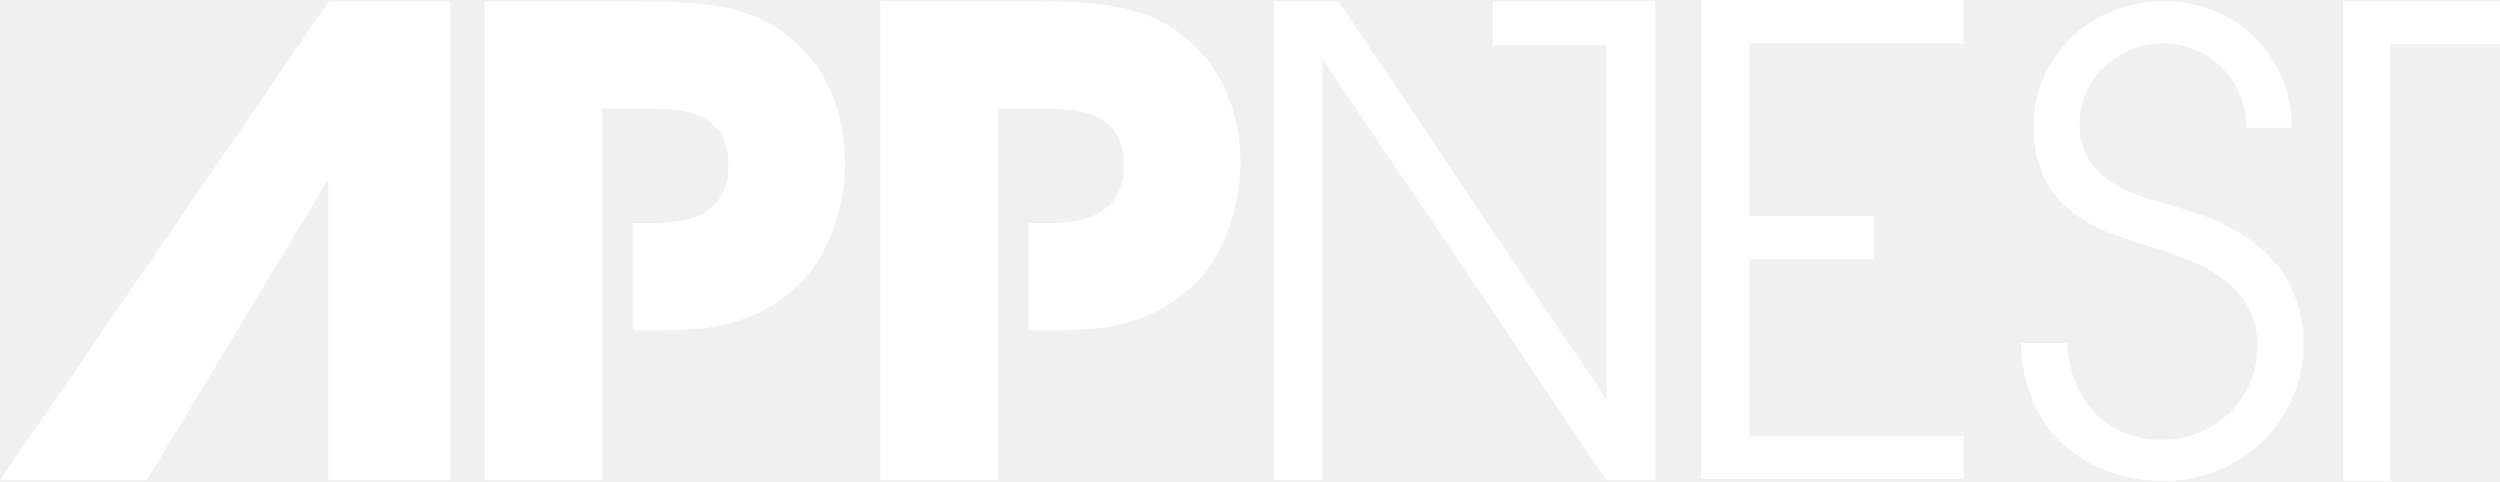
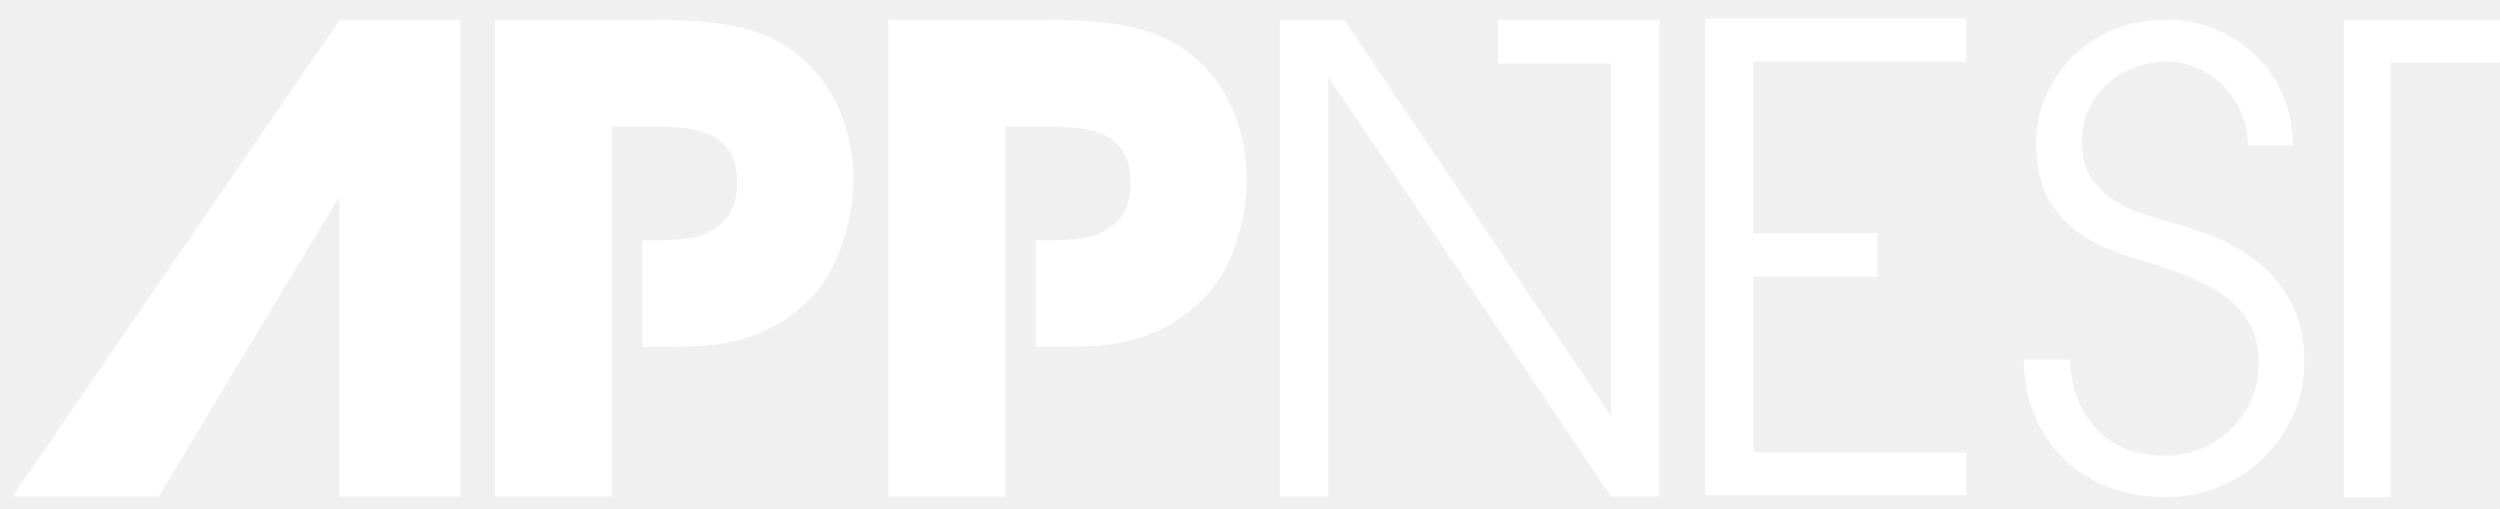
- <svg xmlns="http://www.w3.org/2000/svg" width="117.406" height="22.594" viewBox="0 0 117.406 22.594">
-   <defs>
-     <style>
-       .cls-1 {
-         fill: #fff;
-         fill-rule: evenodd;
-       }
-     </style>
-   </defs>
-   <path id="appnest" class="cls-1" d="M390.039,74.934l-15.449,22.5h6.9l8.461-14.04h0.059v14.04h5.731v-22.5h-5.7Zm20.055,0.735a8.36,8.36,0,0,0-1.755-.495,15.667,15.667,0,0,0-1.83-.195q-0.93-.046-1.8-0.045h-7.35v22.5h5.52V79.974h2.1a12.932,12.932,0,0,1,1.4.075,3.6,3.6,0,0,1,1.215.345,2.146,2.146,0,0,1,.87.8,2.66,2.66,0,0,1,.33,1.425,2.8,2.8,0,0,1-.3,1.4,2.245,2.245,0,0,1-.795.825,3.161,3.161,0,0,1-1.155.405,8.544,8.544,0,0,1-1.35.1h-0.87v5.04h1.05q0.93,0,1.8-.06a9.135,9.135,0,0,0,1.68-.27,7.691,7.691,0,0,0,1.575-.6,6.719,6.719,0,0,0,1.485-1.05,5.363,5.363,0,0,0,1.05-1.215,7.573,7.573,0,0,0,.735-1.485,9.738,9.738,0,0,0,.435-1.6,8.959,8.959,0,0,0,.15-1.6,8.444,8.444,0,0,0-.645-3.285,6.556,6.556,0,0,0-2-2.625A5.838,5.838,0,0,0,410.094,75.668Zm18.57,0a8.36,8.36,0,0,0-1.755-.495,15.667,15.667,0,0,0-1.83-.195q-0.93-.046-1.8-0.045h-7.35v22.5h5.52V79.974h2.1a12.932,12.932,0,0,1,1.4.075,3.6,3.6,0,0,1,1.215.345,2.146,2.146,0,0,1,.87.8,2.66,2.66,0,0,1,.33,1.425,2.8,2.8,0,0,1-.3,1.4,2.245,2.245,0,0,1-.8.825,3.161,3.161,0,0,1-1.155.405,8.544,8.544,0,0,1-1.35.1h-0.87v5.04h1.05q0.93,0,1.8-.06a9.135,9.135,0,0,0,1.68-.27,7.691,7.691,0,0,0,1.575-.6,6.719,6.719,0,0,0,1.485-1.05,5.363,5.363,0,0,0,1.05-1.215,7.573,7.573,0,0,0,.735-1.485,9.738,9.738,0,0,0,.435-1.6,8.959,8.959,0,0,0,.15-1.6,8.444,8.444,0,0,0-.645-3.285,6.556,6.556,0,0,0-2-2.625A5.838,5.838,0,0,0,428.664,75.668Zm21.375-.735H444.7V77h5.34v16.59h-0.03l-12.57-18.66h-3.03v22.5h2.28V77.664h0.03l13.32,19.769h2.28v-22.5h-2.28Zm4.44,22.44h12.33v-2.01h-10.05v-8.31h5.85V85.014h-5.85v-8.1h10.05v-2.04h-12.33v22.5h0Zm24.284-.405a6.611,6.611,0,0,0,2.07-1.35,6.451,6.451,0,0,0,1.41-2.025,6.081,6.081,0,0,0,.525-2.519,6.223,6.223,0,0,0-.39-2.266,5.542,5.542,0,0,0-1.095-1.77,7.042,7.042,0,0,0-1.665-1.32,10.3,10.3,0,0,0-2.13-.915q-0.84-.27-1.77-0.525a7.284,7.284,0,0,1-1.695-.691,3.961,3.961,0,0,1-1.26-1.11,2.949,2.949,0,0,1-.5-1.785,3.668,3.668,0,0,1,.315-1.514,3.6,3.6,0,0,1,.855-1.2,4.067,4.067,0,0,1,1.26-.78,4.131,4.131,0,0,1,1.53-.285,3.663,3.663,0,0,1,1.515.315,3.936,3.936,0,0,1,1.23.855,3.982,3.982,0,0,1,.825,1.26,3.935,3.935,0,0,1,.3,1.529h2.13a5.959,5.959,0,0,0-.465-2.354,5.785,5.785,0,0,0-1.275-1.89,5.879,5.879,0,0,0-1.9-1.245,6.131,6.131,0,0,0-2.355-.45,6.433,6.433,0,0,0-2.37.435,5.889,5.889,0,0,0-3.255,3.06,5.52,5.52,0,0,0-.5,2.355,5.465,5.465,0,0,0,.45,2.355,4.6,4.6,0,0,0,1.23,1.59,6.651,6.651,0,0,0,1.8,1.05,22.348,22.348,0,0,0,2.19.735q0.87,0.271,1.74.63a6.985,6.985,0,0,1,1.56.885,4.115,4.115,0,0,1,1.11,1.275,3.767,3.767,0,0,1,.42,1.86,4.213,4.213,0,0,1-.345,1.7,4.29,4.29,0,0,1-.945,1.38,4.6,4.6,0,0,1-1.395.93,4.2,4.2,0,0,1-1.695.345,4.28,4.28,0,0,1-3.255-1.245,4.9,4.9,0,0,1-1.275-3.285h-2.19a7.138,7.138,0,0,0,.54,2.67,6.015,6.015,0,0,0,1.395,2.04,6.21,6.21,0,0,0,2.115,1.3,7.475,7.475,0,0,0,2.67.466A6.5,6.5,0,0,0,478.763,96.968Zm5.865-22.035v22.53h2.22V76.943h5.16v-2.01h-7.38Z" transform="translate(-374.594 -74.875)" />
+ <svg xmlns="http://www.w3.org/2000/svg" version="1.2" baseProfile="tiny-ps" viewBox="0 0 118 24" width="118" height="24">
+   <style>
+ 		tspan { white-space:pre }
+ 		.shp0 { fill: #ffffff } 
+ 	</style>
+   <g id="Header">
+     <g id="Header Menu &amp; Logo">
+       <g id="Logo">
+         <path id="appnest" class="shp0" d="M16.04 0.93L21.74 0.93L21.74 23.43L16.01 23.43L16.01 9.39L15.95 9.39L7.49 23.43L0.59 23.43L16.04 0.93L16.04 0.93ZM37.64 2.58C38.54 3.3 39.2 4.18 39.63 5.21C40.06 6.24 40.28 7.33 40.28 8.49C40.28 9.01 40.23 9.55 40.13 10.1C40.03 10.65 39.88 11.18 39.69 11.7C39.5 12.22 39.26 12.72 38.96 13.19C38.66 13.66 38.31 14.06 37.91 14.4C37.43 14.84 36.93 15.19 36.42 15.45C35.91 15.71 35.39 15.91 34.85 16.05C34.31 16.19 33.75 16.28 33.17 16.32C32.59 16.36 31.99 16.38 31.37 16.38L30.32 16.38L30.32 11.34L31.19 11.34C31.65 11.34 32.1 11.31 32.54 11.24C32.98 11.17 33.36 11.03 33.69 10.83C34.02 10.63 34.29 10.36 34.49 10.01C34.69 9.66 34.79 9.19 34.79 8.61C34.79 8.01 34.68 7.54 34.46 7.19C34.24 6.84 33.95 6.57 33.59 6.39C33.23 6.21 32.82 6.1 32.37 6.05C31.92 6 31.46 5.97 30.98 5.97L28.88 5.97L28.88 11.34L28.88 16.38L28.88 23.43L23.36 23.43L23.36 0.93L30.71 0.93C31.29 0.93 31.89 0.95 32.51 0.98C33.13 1.01 33.74 1.07 34.34 1.17C34.94 1.27 35.52 1.44 36.09 1.67C36.66 1.9 37.18 2.2 37.64 2.58ZM56.21 2.58C57.11 3.3 57.77 4.18 58.2 5.21C58.63 6.24 58.85 7.33 58.85 8.49C58.85 9.01 58.8 9.55 58.7 10.1C58.6 10.65 58.45 11.18 58.26 11.7C58.07 12.22 57.83 12.72 57.53 13.19C57.23 13.66 56.88 14.06 56.48 14.4C56 14.84 55.5 15.19 54.99 15.45C54.48 15.71 53.96 15.91 53.42 16.05C52.88 16.19 52.32 16.28 51.74 16.32C51.16 16.36 50.56 16.38 49.94 16.38L48.89 16.38L48.89 11.34L49.76 11.34C50.22 11.34 50.67 11.31 51.11 11.24C51.55 11.17 51.93 11.03 52.26 10.83C52.59 10.63 52.86 10.36 53.06 10.01C53.26 9.66 53.36 9.19 53.36 8.61C53.36 8.01 53.25 7.54 53.03 7.19C52.81 6.84 52.52 6.57 52.16 6.39C51.8 6.21 51.39 6.1 50.94 6.05C50.49 6 50.03 5.97 49.55 5.97L47.45 5.97L47.45 11.34L47.45 16.38L47.45 23.43L41.93 23.43L41.93 0.93L49.28 0.93C49.86 0.93 50.46 0.95 51.08 0.98C51.7 1.01 52.31 1.07 52.91 1.17C53.51 1.27 54.09 1.44 54.66 1.67C55.23 1.9 55.75 2.2 56.21 2.58ZM76.04 0.93L76.04 0.93L78.32 0.93L78.32 3L78.32 23.43L76.04 23.43L62.72 3.66L62.69 3.66L62.69 23.43L60.41 23.43L60.41 0.93L63.44 0.93L76.01 19.59L76.04 19.59L76.04 3L70.7 3L70.7 0.93L76.04 0.93L76.04 0.93ZM80.48 23.37L80.48 0.87L92.81 0.87L92.81 2.91L82.76 2.91L82.76 11.01L88.61 11.01L88.61 13.05L82.76 13.05L82.76 21.36L92.81 21.36L92.81 23.37L80.48 23.37L80.48 23.37ZM102.23 23.46C101.27 23.46 100.38 23.31 99.56 23C98.74 22.69 98.03 22.25 97.44 21.69C96.85 21.13 96.39 20.45 96.05 19.65C95.71 18.85 95.53 17.96 95.51 16.98L97.7 16.98C97.76 18.34 98.18 19.44 98.97 20.27C99.76 21.1 100.85 21.51 102.23 21.51C102.83 21.51 103.39 21.4 103.92 21.17C104.45 20.94 104.92 20.63 105.32 20.24C105.72 19.85 106.03 19.39 106.26 18.86C106.49 18.33 106.61 17.76 106.61 17.16C106.61 16.42 106.47 15.8 106.19 15.3C105.91 14.8 105.54 14.38 105.08 14.03C104.62 13.68 104.1 13.38 103.52 13.14C102.94 12.9 102.36 12.69 101.78 12.51C101 12.29 100.27 12.05 99.59 11.78C98.91 11.51 98.31 11.16 97.79 10.73C97.27 10.3 96.86 9.77 96.56 9.14C96.26 8.51 96.11 7.72 96.11 6.78C96.11 5.92 96.27 5.14 96.6 4.43C96.93 3.72 97.37 3.1 97.92 2.58C98.47 2.06 99.12 1.66 99.86 1.37C100.6 1.08 101.39 0.93 102.23 0.93C103.07 0.93 103.85 1.08 104.58 1.38C105.31 1.68 105.95 2.1 106.49 2.63C107.03 3.16 107.45 3.79 107.76 4.52C108.07 5.25 108.23 6.03 108.23 6.87L106.1 6.87C106.1 6.33 106 5.82 105.8 5.34C105.6 4.86 105.32 4.44 104.97 4.08C104.62 3.72 104.21 3.44 103.74 3.23C103.27 3.02 102.77 2.91 102.23 2.91C101.69 2.91 101.18 3.01 100.7 3.2C100.22 3.39 99.8 3.65 99.44 3.98C99.08 4.31 98.79 4.71 98.58 5.18C98.37 5.65 98.27 6.15 98.27 6.69C98.27 7.43 98.43 8.03 98.76 8.48C99.09 8.93 99.51 9.3 100.02 9.59C100.53 9.88 101.1 10.11 101.72 10.28C102.34 10.45 102.93 10.62 103.49 10.8C104.27 11.04 104.98 11.35 105.62 11.72C106.26 12.09 106.81 12.53 107.28 13.04C107.75 13.55 108.12 14.14 108.38 14.81C108.64 15.48 108.77 16.23 108.77 17.07C108.77 17.97 108.59 18.81 108.24 19.59C107.89 20.37 107.42 21.05 106.83 21.62C106.24 22.19 105.55 22.64 104.76 22.97C103.97 23.3 103.13 23.46 102.23 23.46ZM110.63 0.93L118.01 0.93L118.01 2.94L112.85 2.94L112.85 23.46L110.63 23.46L110.63 2.94L110.63 0.93L110.63 0.93Z" />
+       </g>
+     </g>
+   </g>
</svg>
